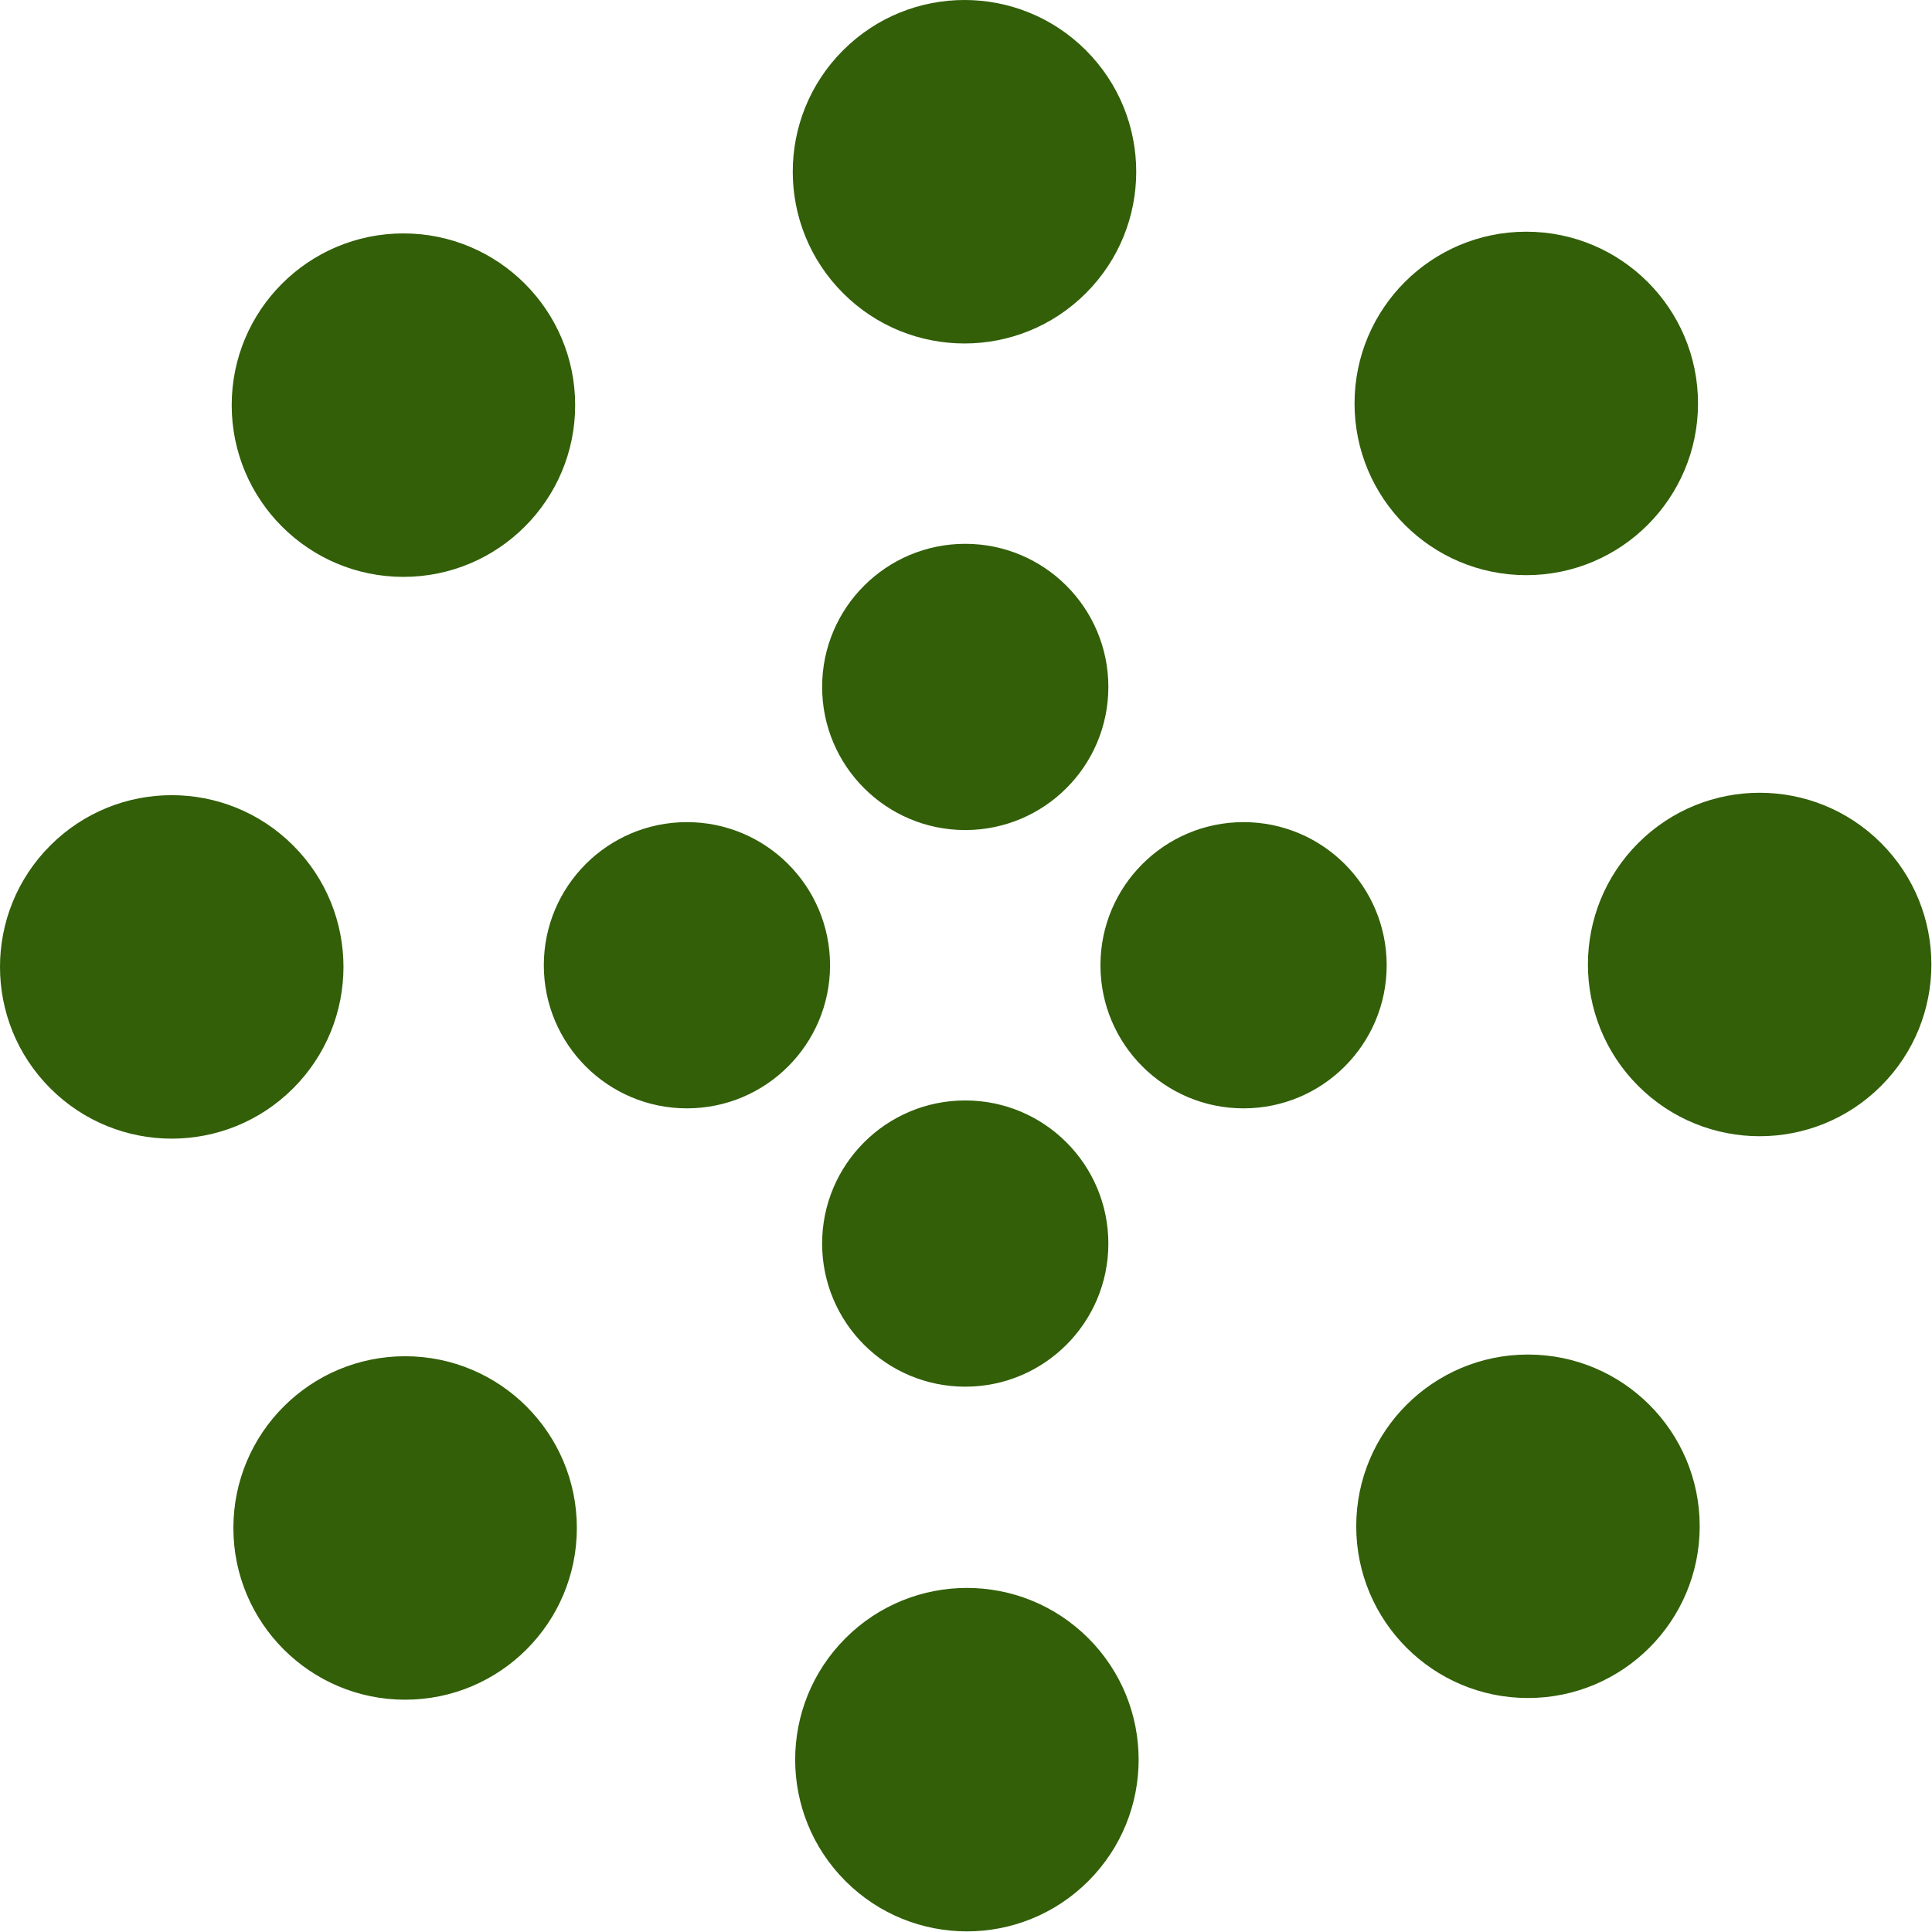
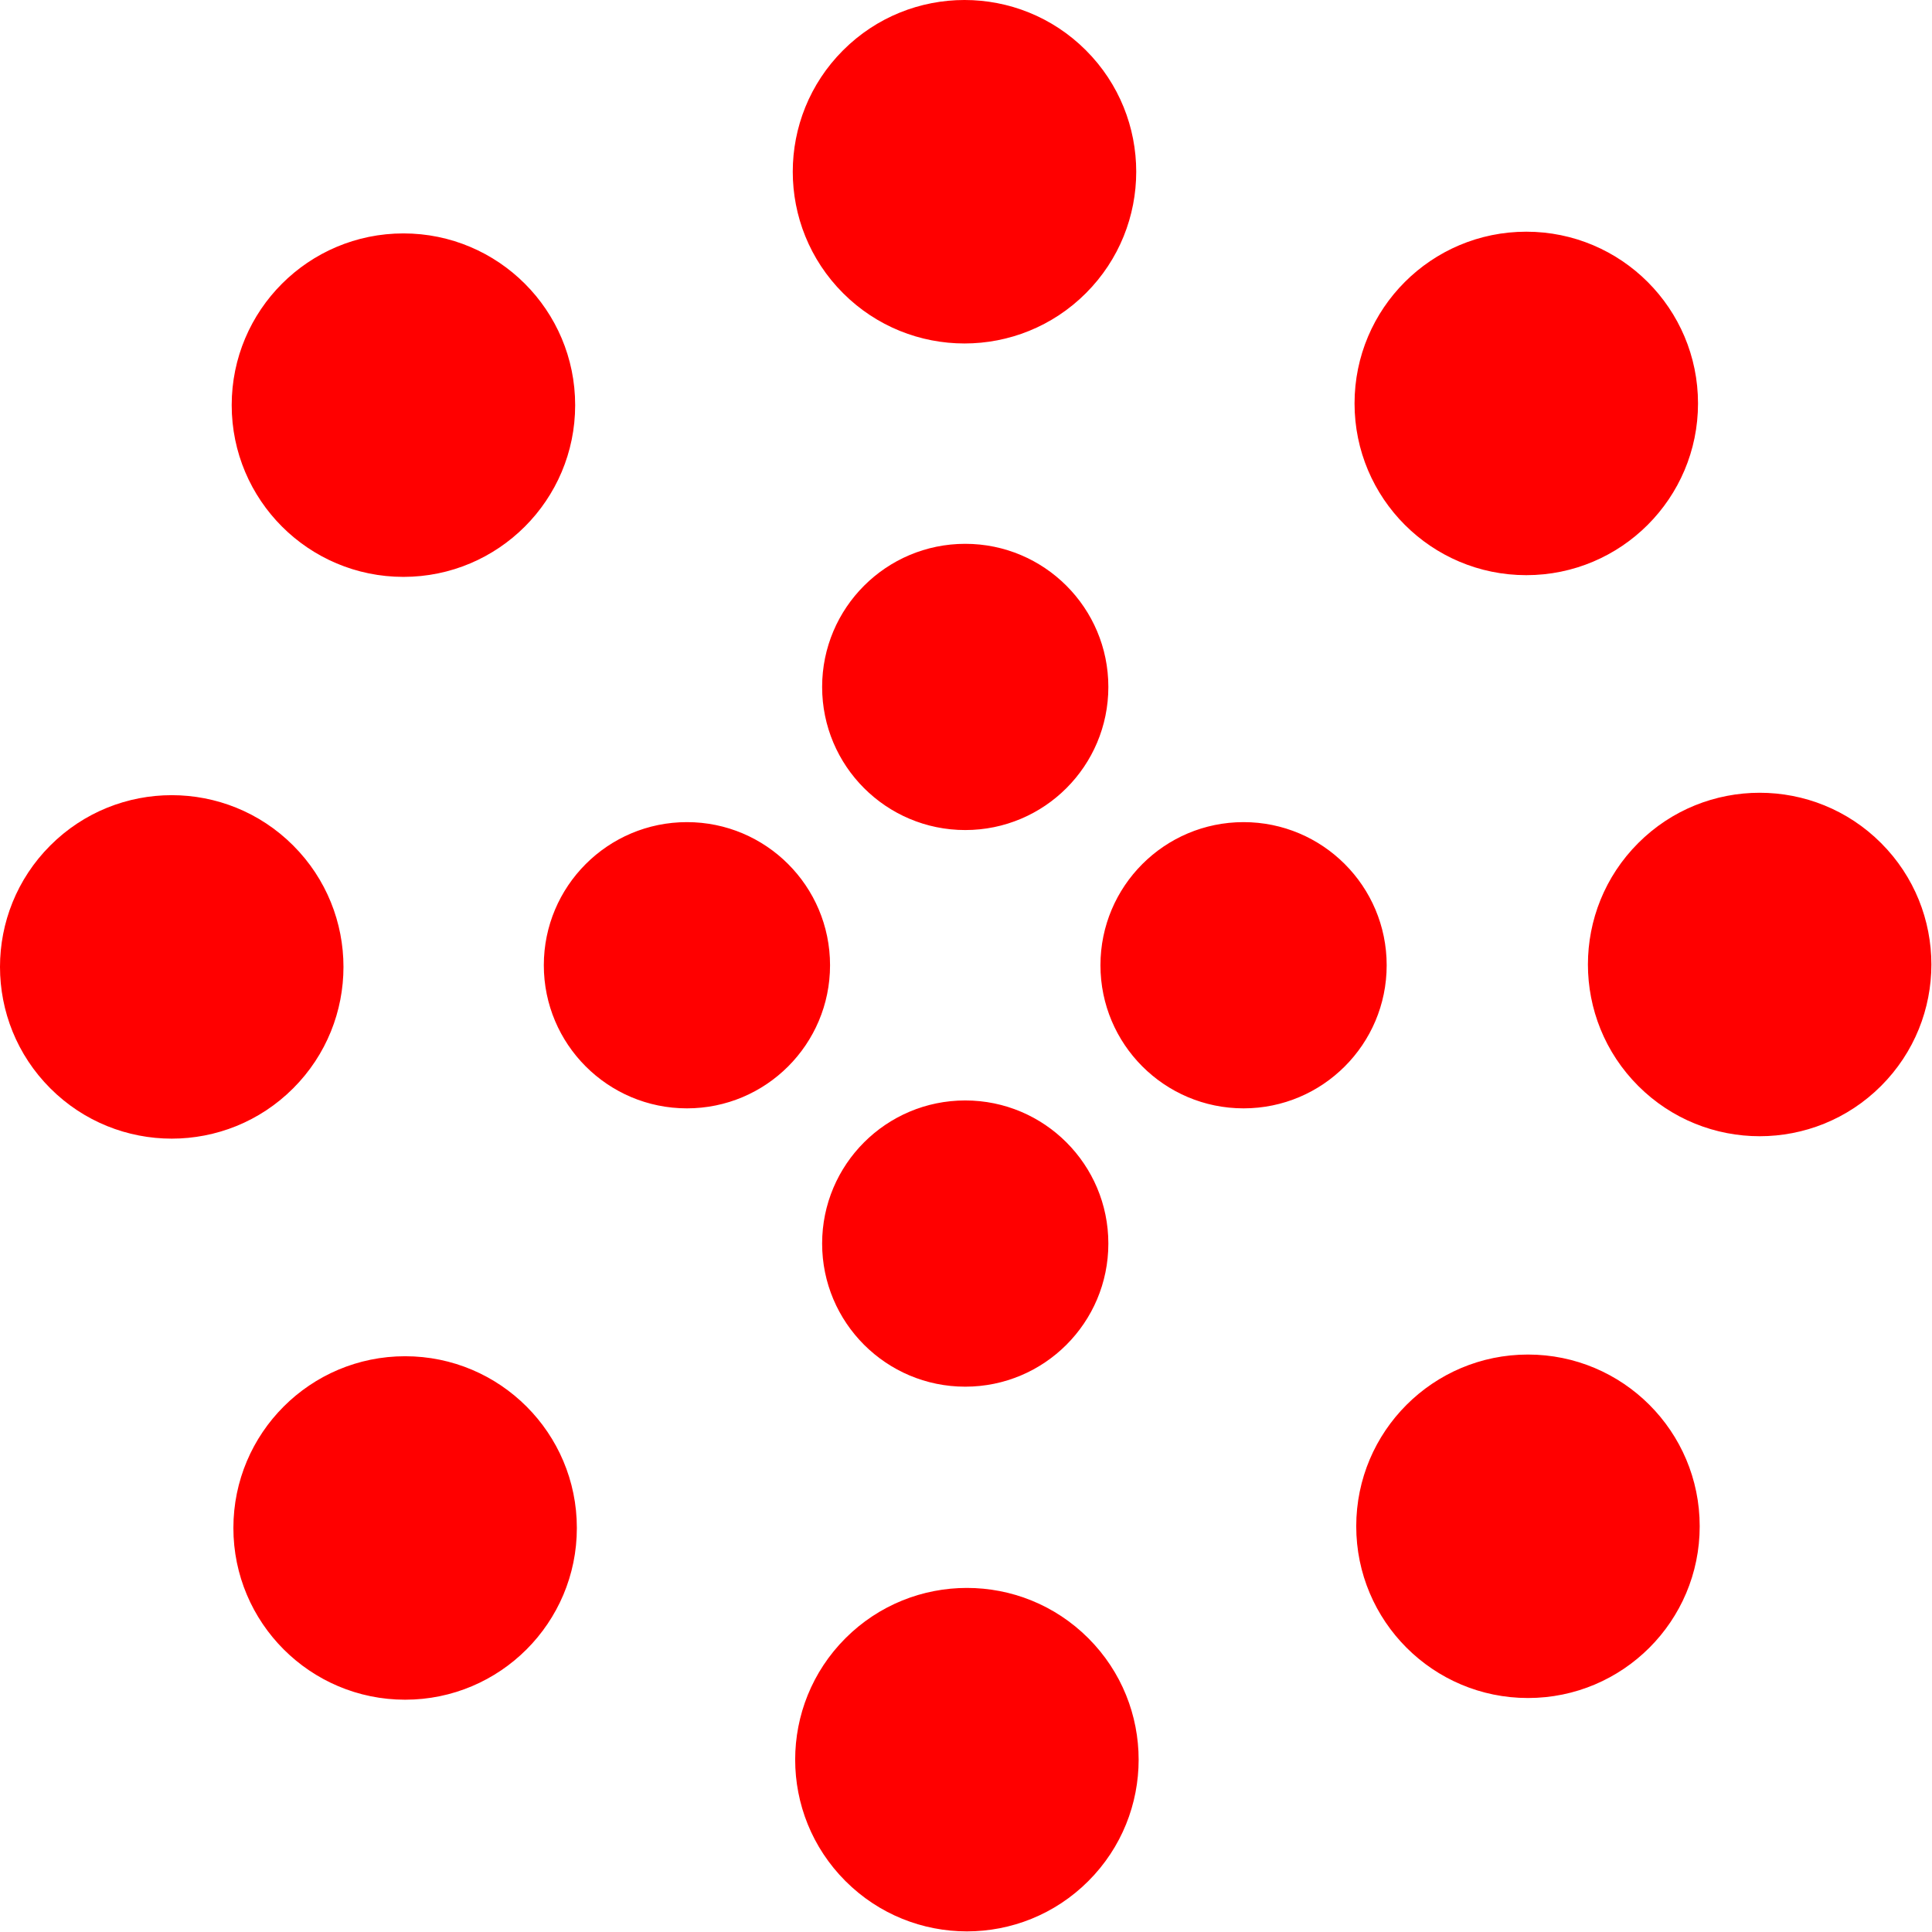
- <svg xmlns="http://www.w3.org/2000/svg" width="75" height="75" viewBox="0 0 135 135" fill="#325F08">
+ <svg xmlns="http://www.w3.org/2000/svg" width="25" height="25" viewBox="0 0 135 135" fill="red">
  <path d="M67.447 58c5.523 0 10-4.477 10-10s-4.477-10-10-10-10 4.477-10 10 4.477 10 10 10zm9.448 9.447c0 5.523 4.477 10 10 10 5.522 0 10-4.477 10-10s-4.478-10-10-10c-5.523 0-10 4.477-10 10zm-9.448 9.448c-5.523 0-10 4.477-10 10 0 5.522 4.477 10 10 10s10-4.478 10-10c0-5.523-4.477-10-10-10zM58 67.447c0-5.523-4.477-10-10-10s-10 4.477-10 10 4.477 10 10 10 10-4.477 10-10z">
    <animateTransform attributeName="transform" type="rotate" from="0 67 67" to="-360 67 67" dur="2.5s" repeatCount="indefinite" />
  </path>
  <path d="M28.19 40.31c6.627 0 12-5.374 12-12 0-6.628-5.373-12-12-12-6.628 0-12 5.372-12 12 0 6.626 5.372 12 12 12zm30.72-19.825c4.686 4.687 12.284 4.687 16.97 0 4.686-4.686 4.686-12.284 0-16.97-4.686-4.687-12.284-4.687-16.97 0-4.687 4.686-4.687 12.284 0 16.97zm35.74 7.705c0 6.627 5.37 12 12 12 6.626 0 12-5.373 12-12 0-6.628-5.374-12-12-12-6.63 0-12 5.372-12 12zm19.822 30.72c-4.686 4.686-4.686 12.284 0 16.97 4.687 4.686 12.285 4.686 16.97 0 4.687-4.686 4.687-12.284 0-16.97-4.685-4.687-12.283-4.687-16.97 0zm-7.704 35.74c-6.627 0-12 5.37-12 12 0 6.626 5.373 12 12 12s12-5.374 12-12c0-6.63-5.373-12-12-12zm-30.72 19.822c-4.686-4.686-12.284-4.686-16.97 0-4.686 4.687-4.686 12.285 0 16.97 4.686 4.687 12.284 4.687 16.97 0 4.687-4.685 4.687-12.283 0-16.97zm-35.74-7.704c0-6.627-5.372-12-12-12-6.626 0-12 5.373-12 12s5.374 12 12 12c6.628 0 12-5.373 12-12zm-19.823-30.72c4.687-4.686 4.687-12.284 0-16.97-4.686-4.686-12.284-4.686-16.97 0-4.687 4.686-4.687 12.284 0 16.97 4.686 4.687 12.284 4.687 16.97 0z">
    <animateTransform attributeName="transform" type="rotate" from="0 67 67" to="360 67 67" dur="8s" repeatCount="indefinite" />
  </path>
</svg>
